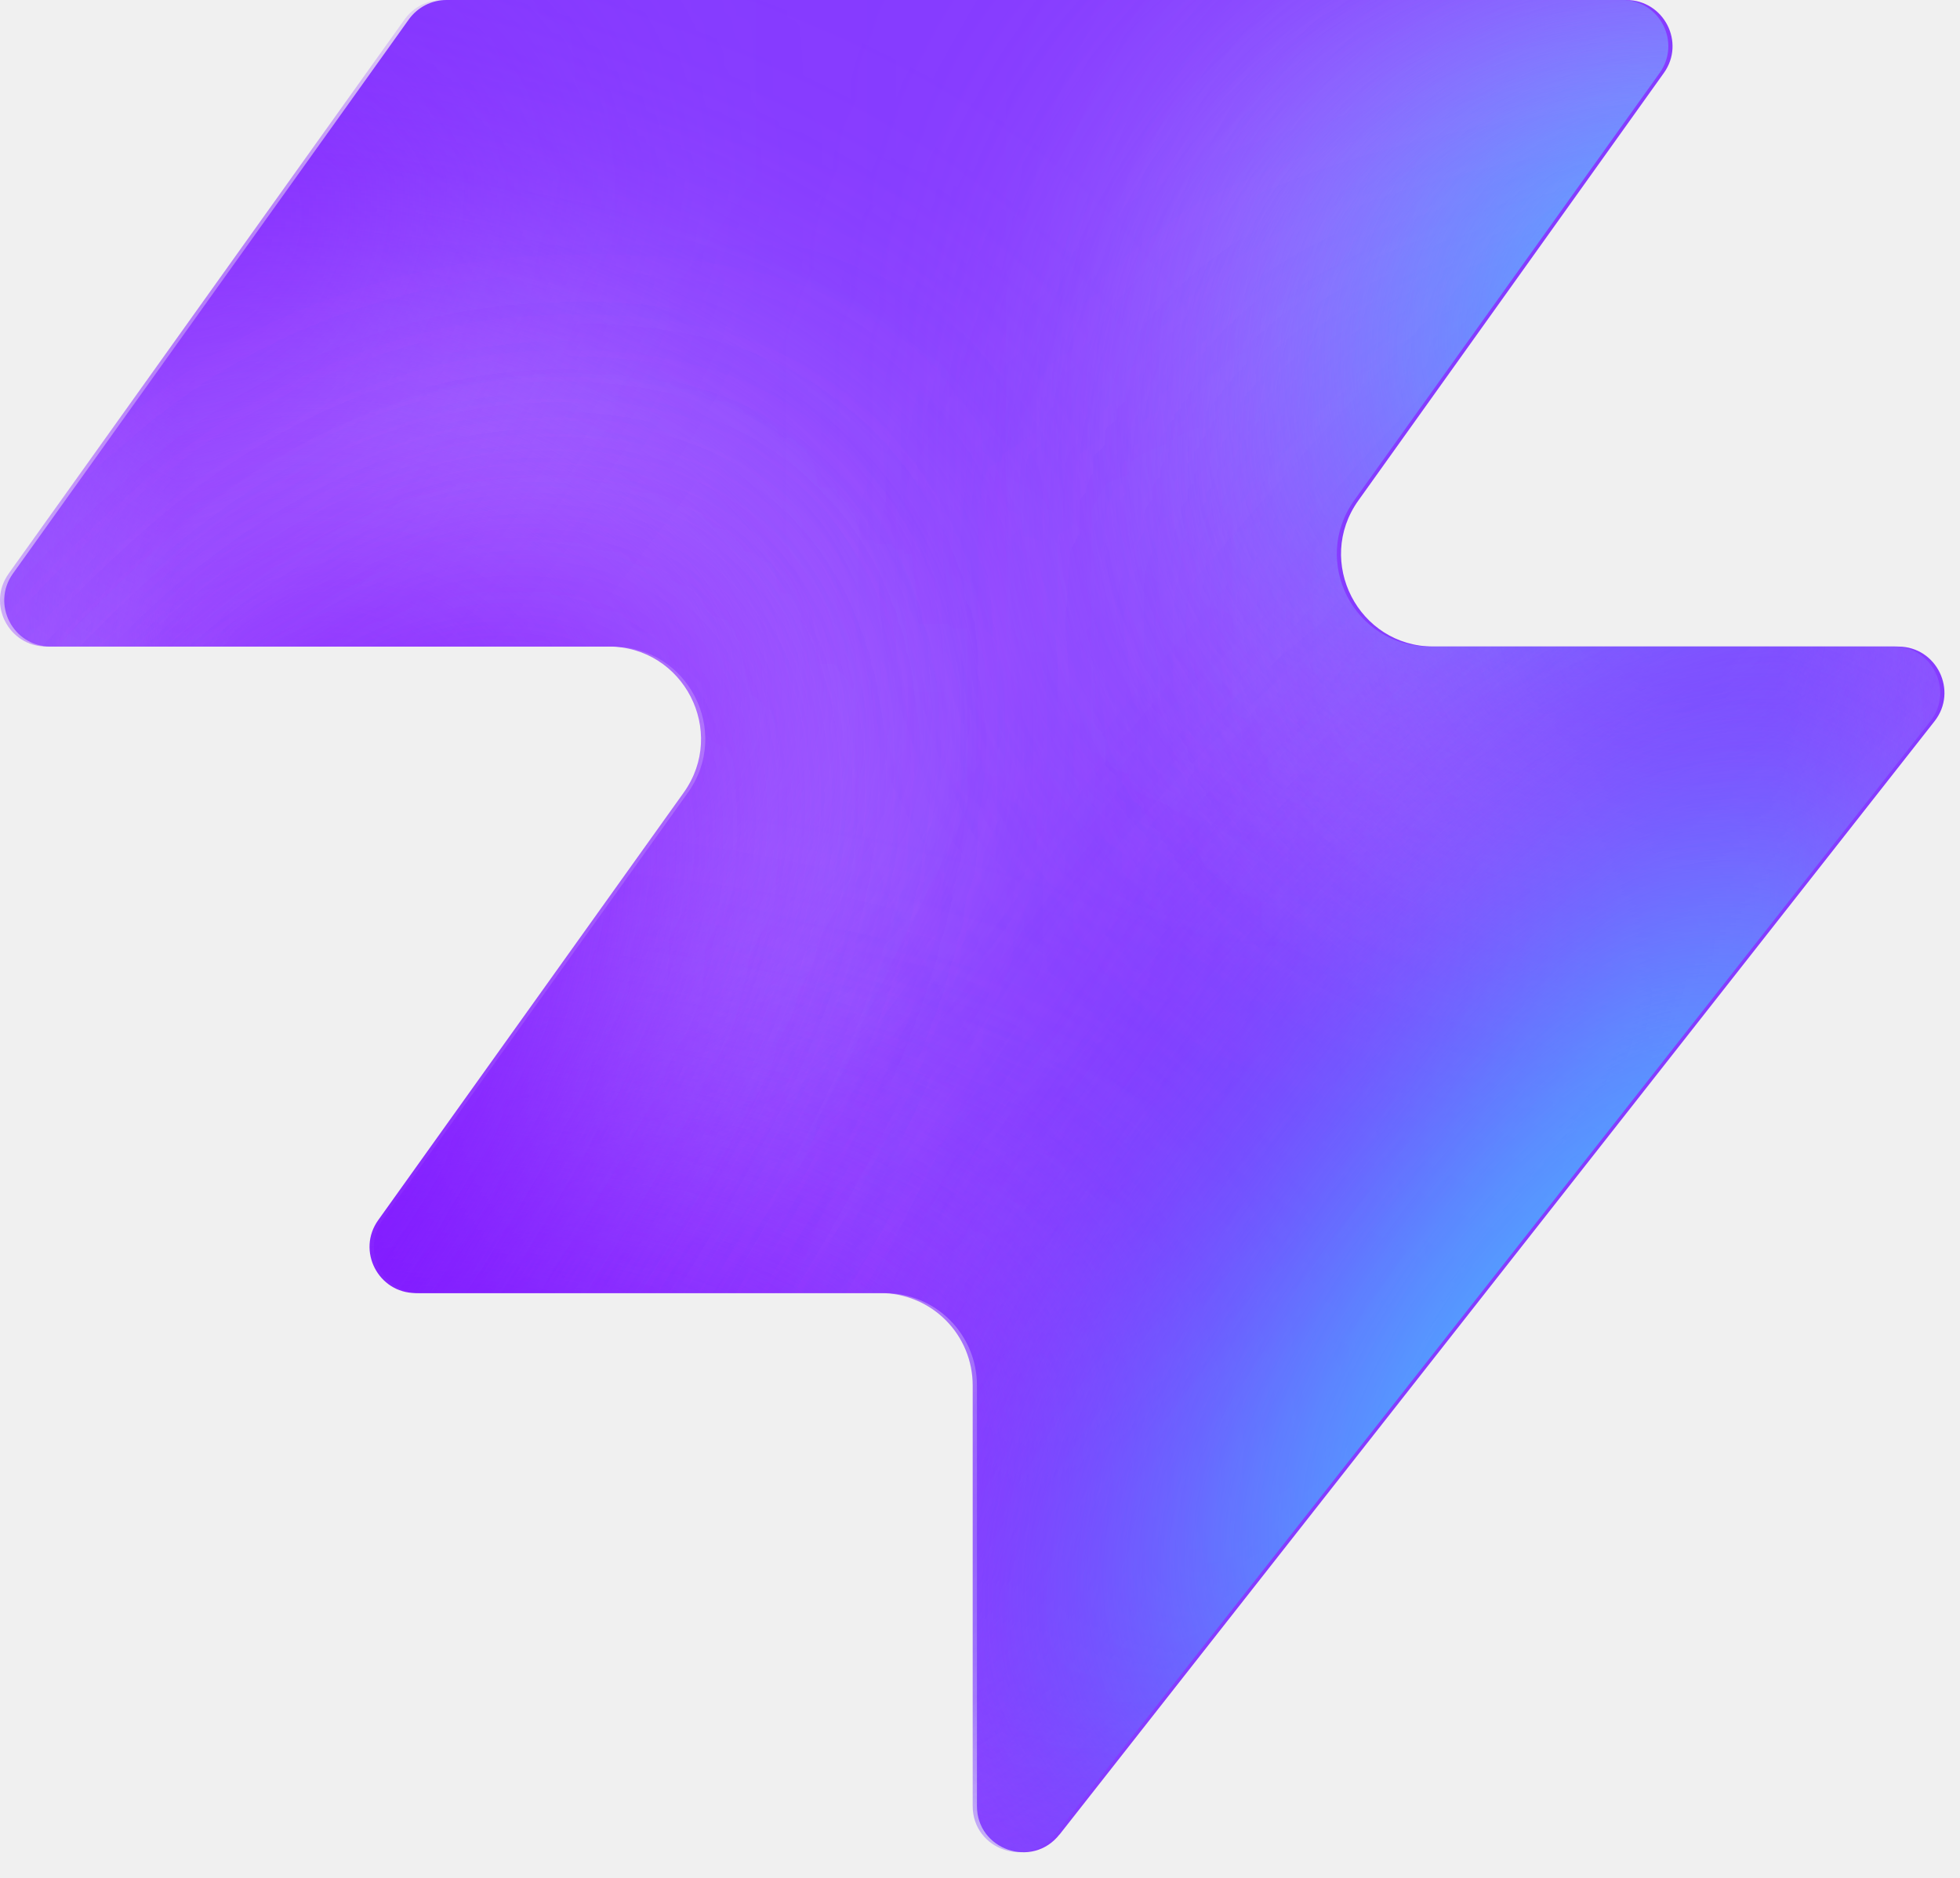
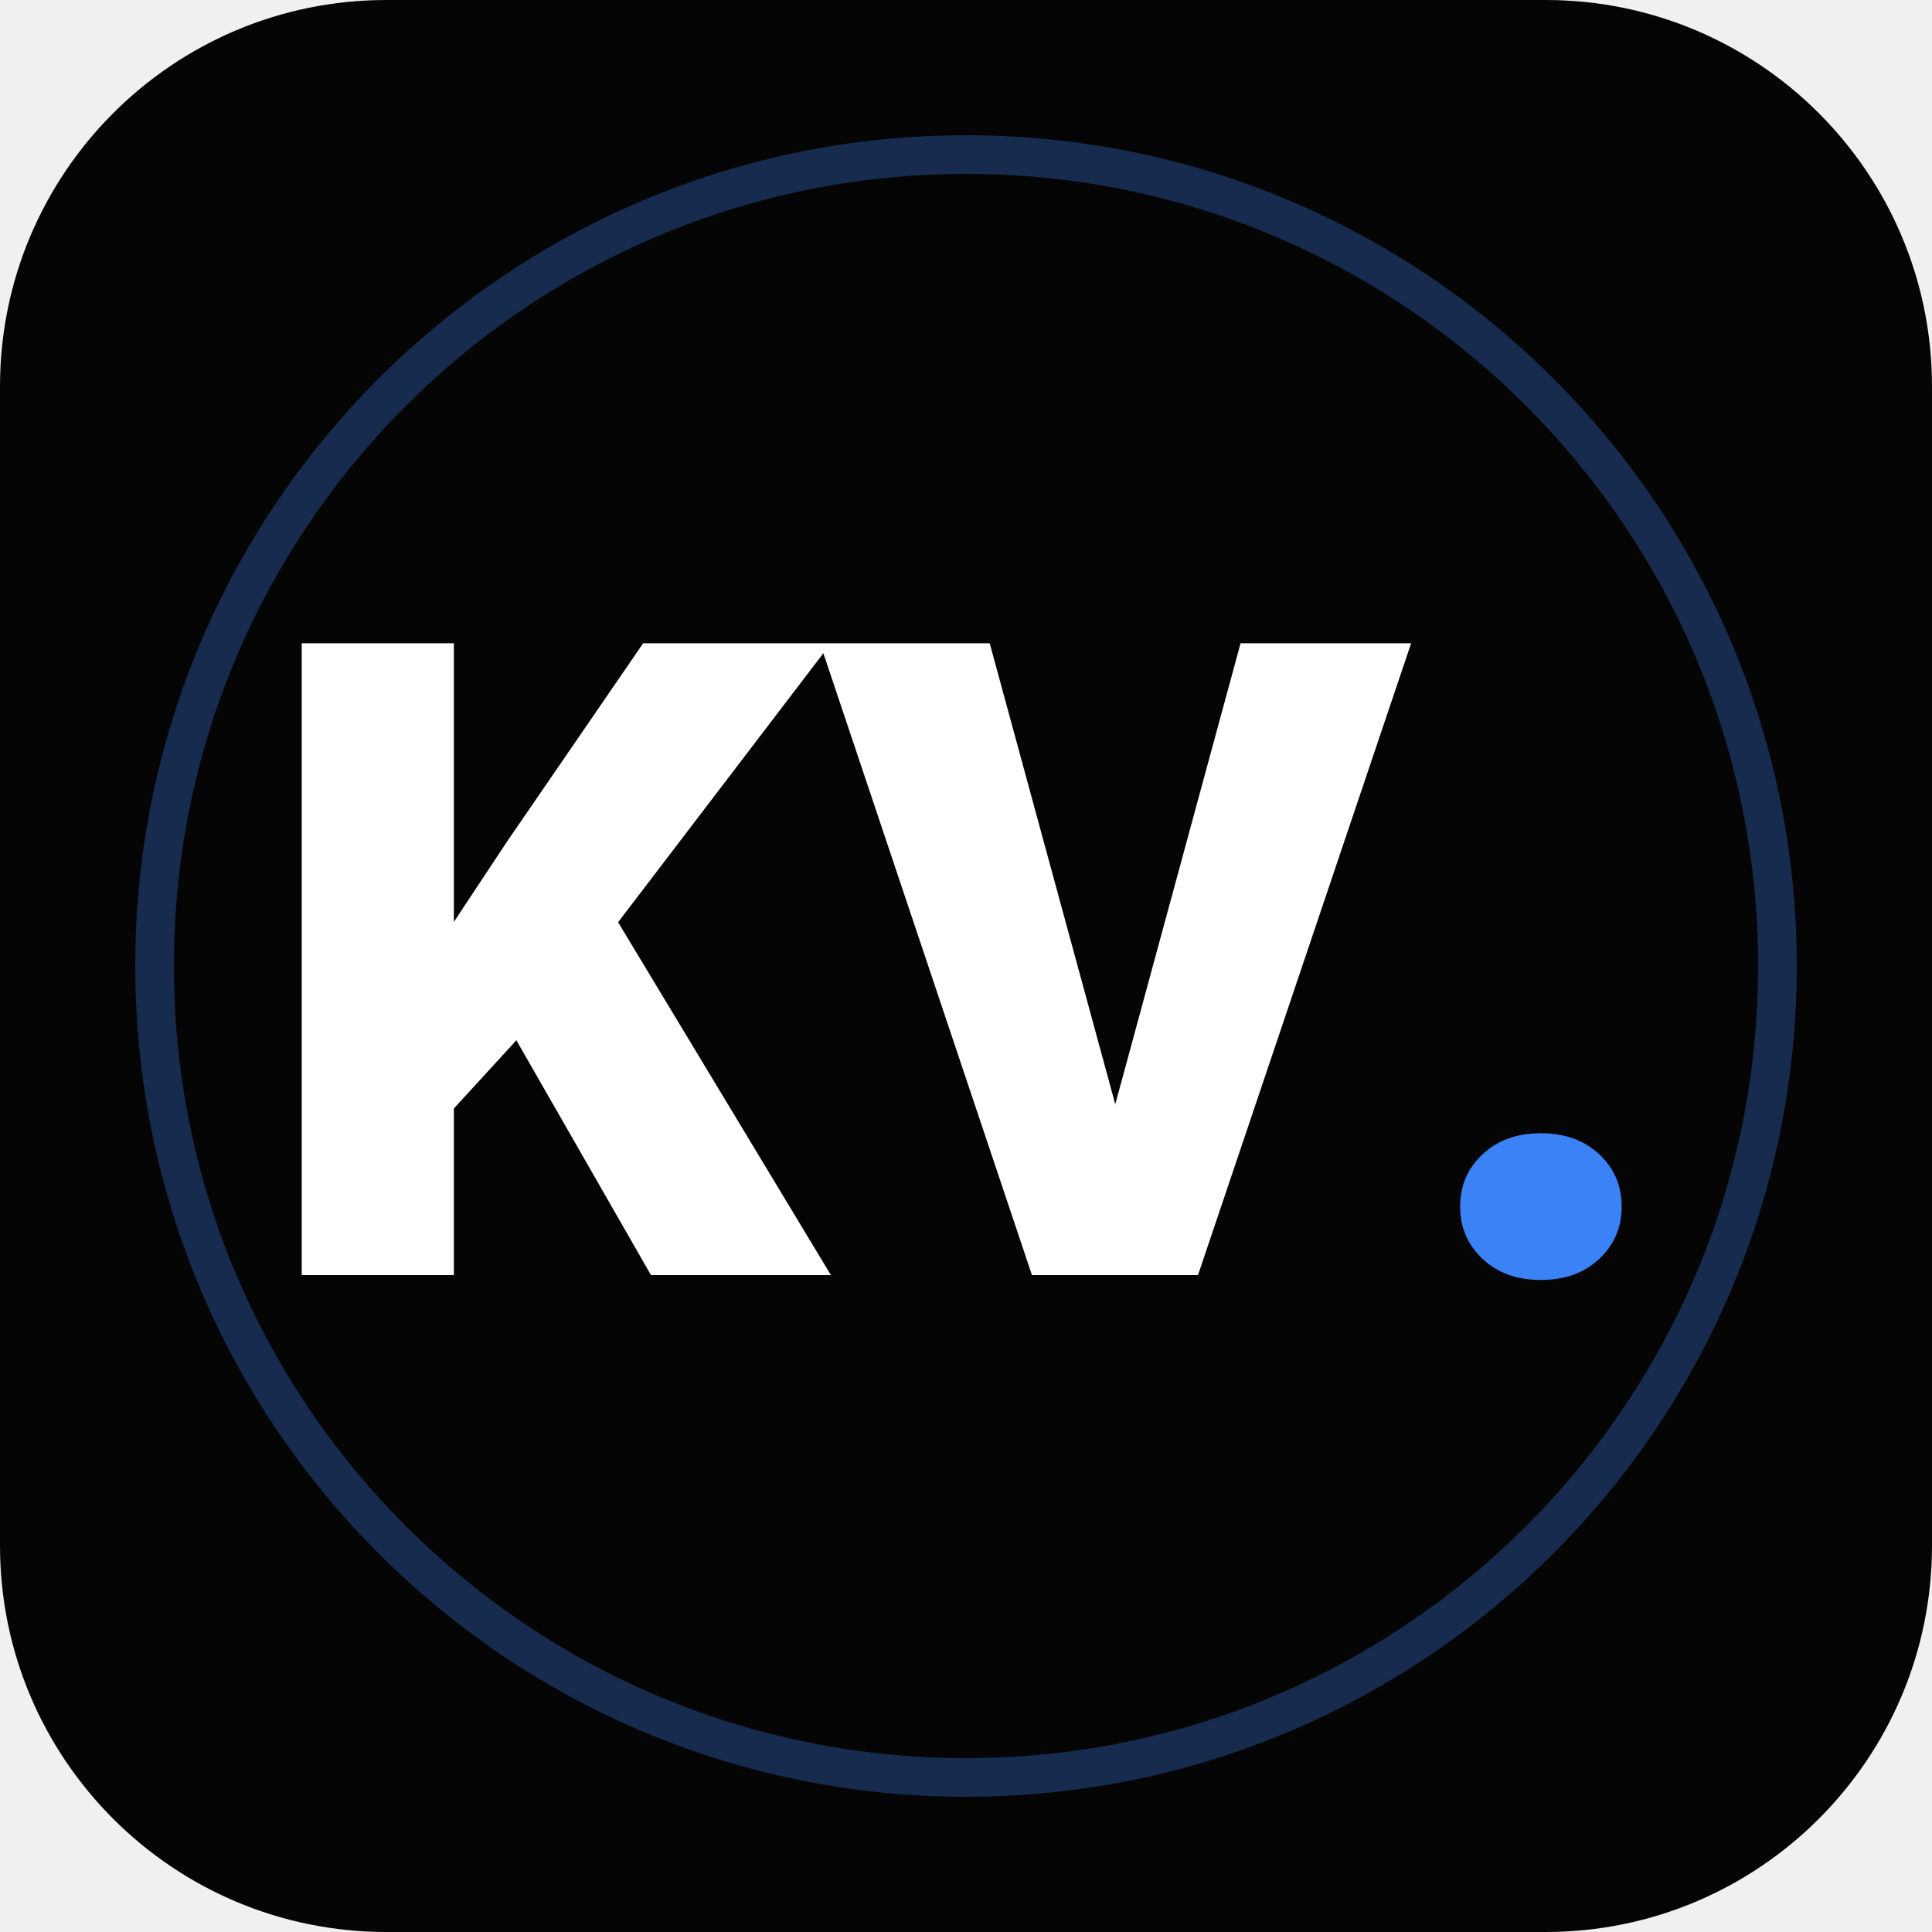
- <svg xmlns="http://www.w3.org/2000/svg" width="48" height="46" fill="none" viewBox="0 0 48 46">
-   <path fill="#863bff" d="M25.946 44.938c-.664.845-2.021.375-2.021-.698V33.937a2.26 2.26 0 0 0-2.262-2.262H10.287c-.92 0-1.456-1.04-.92-1.788l7.48-10.471c1.07-1.497 0-3.578-1.842-3.578H1.237c-.92 0-1.456-1.04-.92-1.788L10.013.474c.214-.297.556-.474.92-.474h28.894c.92 0 1.456 1.04.92 1.788l-7.48 10.471c-1.07 1.498 0 3.579 1.842 3.579h11.377c.943 0 1.473 1.088.89 1.83L25.947 44.94z" style="fill:#863bff;fill:color(display-p3 .525 .23 1);fill-opacity:1" />
-   <mask id="a" width="48" height="46" x="0" y="0" maskUnits="userSpaceOnUse" style="mask-type:alpha">
-     <path fill="#000" d="M25.842 44.938c-.664.844-2.021.375-2.021-.698V33.937a2.26 2.26 0 0 0-2.262-2.262H10.183c-.92 0-1.456-1.04-.92-1.788l7.48-10.471c1.07-1.498 0-3.579-1.842-3.579H1.133c-.92 0-1.456-1.04-.92-1.787L9.91.473c.214-.297.556-.474.92-.474h28.894c.92 0 1.456 1.04.92 1.788l-7.48 10.471c-1.07 1.498 0 3.578 1.842 3.578h11.377c.943 0 1.473 1.088.89 1.832L25.843 44.94z" style="fill:#000;fill-opacity:1" />
-   </mask>
-   <g mask="url(#a)">
-     <g filter="url(#b)">
-       <ellipse cx="5.508" cy="14.704" fill="#ede6ff" rx="5.508" ry="14.704" style="fill:#ede6ff;fill:color(display-p3 .927 .903 1);fill-opacity:1" transform="matrix(.00324 1 1 -.00324 -4.47 31.516)" />
-     </g>
-     <g filter="url(#c)">
-       <ellipse cx="10.399" cy="29.851" fill="#ede6ff" rx="10.399" ry="29.851" style="fill:#ede6ff;fill:color(display-p3 .927 .903 1);fill-opacity:1" transform="matrix(.00324 1 1 -.00324 -39.328 7.883)" />
-     </g>
-     <g filter="url(#d)">
-       <ellipse cx="5.508" cy="30.487" fill="#7e14ff" rx="5.508" ry="30.487" style="fill:#7e14ff;fill:color(display-p3 .492 .077 1);fill-opacity:1" transform="rotate(89.814 -25.913 -14.639)scale(1 -1)" />
-     </g>
-     <g filter="url(#e)">
-       <ellipse cx="5.508" cy="30.599" fill="#7e14ff" rx="5.508" ry="30.599" style="fill:#7e14ff;fill:color(display-p3 .492 .077 1);fill-opacity:1" transform="rotate(89.814 -32.644 -3.334)scale(1 -1)" />
-     </g>
-     <g filter="url(#f)">
-       <ellipse cx="5.508" cy="30.599" fill="#7e14ff" rx="5.508" ry="30.599" style="fill:#7e14ff;fill:color(display-p3 .492 .077 1);fill-opacity:1" transform="matrix(.00324 1 1 -.00324 -34.34 30.47)" />
-     </g>
-     <g filter="url(#g)">
-       <ellipse cx="14.072" cy="22.078" fill="#ede6ff" rx="14.072" ry="22.078" style="fill:#ede6ff;fill:color(display-p3 .927 .903 1);fill-opacity:1" transform="rotate(93.35 24.506 48.493)scale(-1 1)" />
-     </g>
-     <g filter="url(#h)">
-       <ellipse cx="3.47" cy="21.501" fill="#7e14ff" rx="3.47" ry="21.501" style="fill:#7e14ff;fill:color(display-p3 .492 .077 1);fill-opacity:1" transform="rotate(89.009 28.708 47.59)scale(-1 1)" />
-     </g>
-     <g filter="url(#i)">
-       <ellipse cx="3.47" cy="21.501" fill="#7e14ff" rx="3.47" ry="21.501" style="fill:#7e14ff;fill:color(display-p3 .492 .077 1);fill-opacity:1" transform="rotate(89.009 28.708 47.59)scale(-1 1)" />
-     </g>
-     <g filter="url(#j)">
-       <ellipse cx=".387" cy="8.972" fill="#7e14ff" rx="4.407" ry="29.108" style="fill:#7e14ff;fill:color(display-p3 .492 .077 1);fill-opacity:1" transform="rotate(39.51 .387 8.972)" />
-     </g>
-     <g filter="url(#k)">
-       <ellipse cx="47.523" cy="-6.092" fill="#7e14ff" rx="4.407" ry="29.108" style="fill:#7e14ff;fill:color(display-p3 .492 .077 1);fill-opacity:1" transform="rotate(37.892 47.523 -6.092)" />
-     </g>
-     <g filter="url(#l)">
-       <ellipse cx="41.412" cy="6.333" fill="#47bfff" rx="5.971" ry="9.665" style="fill:#47bfff;fill:color(display-p3 .28 .748 1);fill-opacity:1" transform="rotate(37.892 41.412 6.333)" />
-     </g>
-     <g filter="url(#m)">
-       <ellipse cx="-1.879" cy="38.332" fill="#7e14ff" rx="4.407" ry="29.108" style="fill:#7e14ff;fill:color(display-p3 .492 .077 1);fill-opacity:1" transform="rotate(37.892 -1.88 38.332)" />
-     </g>
-     <g filter="url(#n)">
-       <ellipse cx="-1.879" cy="38.332" fill="#7e14ff" rx="4.407" ry="29.108" style="fill:#7e14ff;fill:color(display-p3 .492 .077 1);fill-opacity:1" transform="rotate(37.892 -1.88 38.332)" />
-     </g>
-     <g filter="url(#o)">
-       <ellipse cx="35.651" cy="29.907" fill="#7e14ff" rx="4.407" ry="29.108" style="fill:#7e14ff;fill:color(display-p3 .492 .077 1);fill-opacity:1" transform="rotate(37.892 35.651 29.907)" />
-     </g>
-     <g filter="url(#p)">
-       <ellipse cx="38.418" cy="32.4" fill="#47bfff" rx="5.971" ry="15.297" style="fill:#47bfff;fill:color(display-p3 .28 .748 1);fill-opacity:1" transform="rotate(37.892 38.418 32.4)" />
-     </g>
-   </g>
-   <defs>
-     <filter id="b" width="60.045" height="41.654" x="-19.77" y="16.149" color-interpolation-filters="sRGB" filterUnits="userSpaceOnUse">
-       <feFlood flood-opacity="0" result="BackgroundImageFix" />
-       <feBlend in="SourceGraphic" in2="BackgroundImageFix" result="shape" />
-       <feGaussianBlur result="effect1_foregroundBlur_2002_17158" stdDeviation="7.659" />
-     </filter>
-     <filter id="c" width="90.34" height="51.437" x="-54.613" y="-7.533" color-interpolation-filters="sRGB" filterUnits="userSpaceOnUse">
-       <feFlood flood-opacity="0" result="BackgroundImageFix" />
-       <feBlend in="SourceGraphic" in2="BackgroundImageFix" result="shape" />
-       <feGaussianBlur result="effect1_foregroundBlur_2002_17158" stdDeviation="7.659" />
-     </filter>
-     <filter id="d" width="79.355" height="29.4" x="-49.64" y="2.03" color-interpolation-filters="sRGB" filterUnits="userSpaceOnUse">
-       <feFlood flood-opacity="0" result="BackgroundImageFix" />
-       <feBlend in="SourceGraphic" in2="BackgroundImageFix" result="shape" />
-       <feGaussianBlur result="effect1_foregroundBlur_2002_17158" stdDeviation="4.596" />
-     </filter>
-     <filter id="e" width="79.579" height="29.4" x="-45.045" y="20.029" color-interpolation-filters="sRGB" filterUnits="userSpaceOnUse">
-       <feFlood flood-opacity="0" result="BackgroundImageFix" />
-       <feBlend in="SourceGraphic" in2="BackgroundImageFix" result="shape" />
-       <feGaussianBlur result="effect1_foregroundBlur_2002_17158" stdDeviation="4.596" />
-     </filter>
-     <filter id="f" width="79.579" height="29.4" x="-43.513" y="21.178" color-interpolation-filters="sRGB" filterUnits="userSpaceOnUse">
-       <feFlood flood-opacity="0" result="BackgroundImageFix" />
-       <feBlend in="SourceGraphic" in2="BackgroundImageFix" result="shape" />
-       <feGaussianBlur result="effect1_foregroundBlur_2002_17158" stdDeviation="4.596" />
-     </filter>
-     <filter id="g" width="74.749" height="58.852" x="15.756" y="-17.901" color-interpolation-filters="sRGB" filterUnits="userSpaceOnUse">
-       <feFlood flood-opacity="0" result="BackgroundImageFix" />
-       <feBlend in="SourceGraphic" in2="BackgroundImageFix" result="shape" />
-       <feGaussianBlur result="effect1_foregroundBlur_2002_17158" stdDeviation="7.659" />
-     </filter>
-     <filter id="h" width="61.377" height="25.362" x="23.548" y="2.284" color-interpolation-filters="sRGB" filterUnits="userSpaceOnUse">
-       <feFlood flood-opacity="0" result="BackgroundImageFix" />
-       <feBlend in="SourceGraphic" in2="BackgroundImageFix" result="shape" />
-       <feGaussianBlur result="effect1_foregroundBlur_2002_17158" stdDeviation="4.596" />
-     </filter>
-     <filter id="i" width="61.377" height="25.362" x="23.548" y="2.284" color-interpolation-filters="sRGB" filterUnits="userSpaceOnUse">
-       <feFlood flood-opacity="0" result="BackgroundImageFix" />
-       <feBlend in="SourceGraphic" in2="BackgroundImageFix" result="shape" />
-       <feGaussianBlur result="effect1_foregroundBlur_2002_17158" stdDeviation="4.596" />
-     </filter>
-     <filter id="j" width="56.045" height="63.649" x="-27.636" y="-22.853" color-interpolation-filters="sRGB" filterUnits="userSpaceOnUse">
-       <feFlood flood-opacity="0" result="BackgroundImageFix" />
-       <feBlend in="SourceGraphic" in2="BackgroundImageFix" result="shape" />
-       <feGaussianBlur result="effect1_foregroundBlur_2002_17158" stdDeviation="4.596" />
-     </filter>
-     <filter id="k" width="54.814" height="64.646" x="20.116" y="-38.415" color-interpolation-filters="sRGB" filterUnits="userSpaceOnUse">
-       <feFlood flood-opacity="0" result="BackgroundImageFix" />
-       <feBlend in="SourceGraphic" in2="BackgroundImageFix" result="shape" />
-       <feGaussianBlur result="effect1_foregroundBlur_2002_17158" stdDeviation="4.596" />
-     </filter>
-     <filter id="l" width="33.541" height="35.313" x="24.641" y="-11.323" color-interpolation-filters="sRGB" filterUnits="userSpaceOnUse">
-       <feFlood flood-opacity="0" result="BackgroundImageFix" />
-       <feBlend in="SourceGraphic" in2="BackgroundImageFix" result="shape" />
-       <feGaussianBlur result="effect1_foregroundBlur_2002_17158" stdDeviation="4.596" />
-     </filter>
-     <filter id="m" width="54.814" height="64.646" x="-29.286" y="6.009" color-interpolation-filters="sRGB" filterUnits="userSpaceOnUse">
-       <feFlood flood-opacity="0" result="BackgroundImageFix" />
-       <feBlend in="SourceGraphic" in2="BackgroundImageFix" result="shape" />
-       <feGaussianBlur result="effect1_foregroundBlur_2002_17158" stdDeviation="4.596" />
-     </filter>
-     <filter id="n" width="54.814" height="64.646" x="-29.286" y="6.009" color-interpolation-filters="sRGB" filterUnits="userSpaceOnUse">
-       <feFlood flood-opacity="0" result="BackgroundImageFix" />
-       <feBlend in="SourceGraphic" in2="BackgroundImageFix" result="shape" />
-       <feGaussianBlur result="effect1_foregroundBlur_2002_17158" stdDeviation="4.596" />
-     </filter>
-     <filter id="o" width="54.814" height="64.646" x="8.244" y="-2.416" color-interpolation-filters="sRGB" filterUnits="userSpaceOnUse">
-       <feFlood flood-opacity="0" result="BackgroundImageFix" />
-       <feBlend in="SourceGraphic" in2="BackgroundImageFix" result="shape" />
-       <feGaussianBlur result="effect1_foregroundBlur_2002_17158" stdDeviation="4.596" />
-     </filter>
-     <filter id="p" width="39.409" height="43.623" x="18.713" y="10.588" color-interpolation-filters="sRGB" filterUnits="userSpaceOnUse">
-       <feFlood flood-opacity="0" result="BackgroundImageFix" />
-       <feBlend in="SourceGraphic" in2="BackgroundImageFix" result="shape" />
-       <feGaussianBlur result="effect1_foregroundBlur_2002_17158" stdDeviation="4.596" />
-     </filter>
-   </defs>
+ <svg xmlns="http://www.w3.org/2000/svg" viewBox="0 0 100 100">
+   <rect width="100" height="100" rx="20" fill="#050505" />
+   <text x="50" y="66" font-family="system-ui, -apple-system, BlinkMacSystemFont, 'Segoe UI', Roboto, sans-serif" font-size="46" font-weight="900" fill="#ffffff" text-anchor="middle">
+     KV<tspan fill="#3b82f6">.</tspan>
+   </text>
+   <circle cx="50" cy="50" r="42" fill="none" stroke="#3b82f6" stroke-width="2" opacity="0.3" />
</svg>
